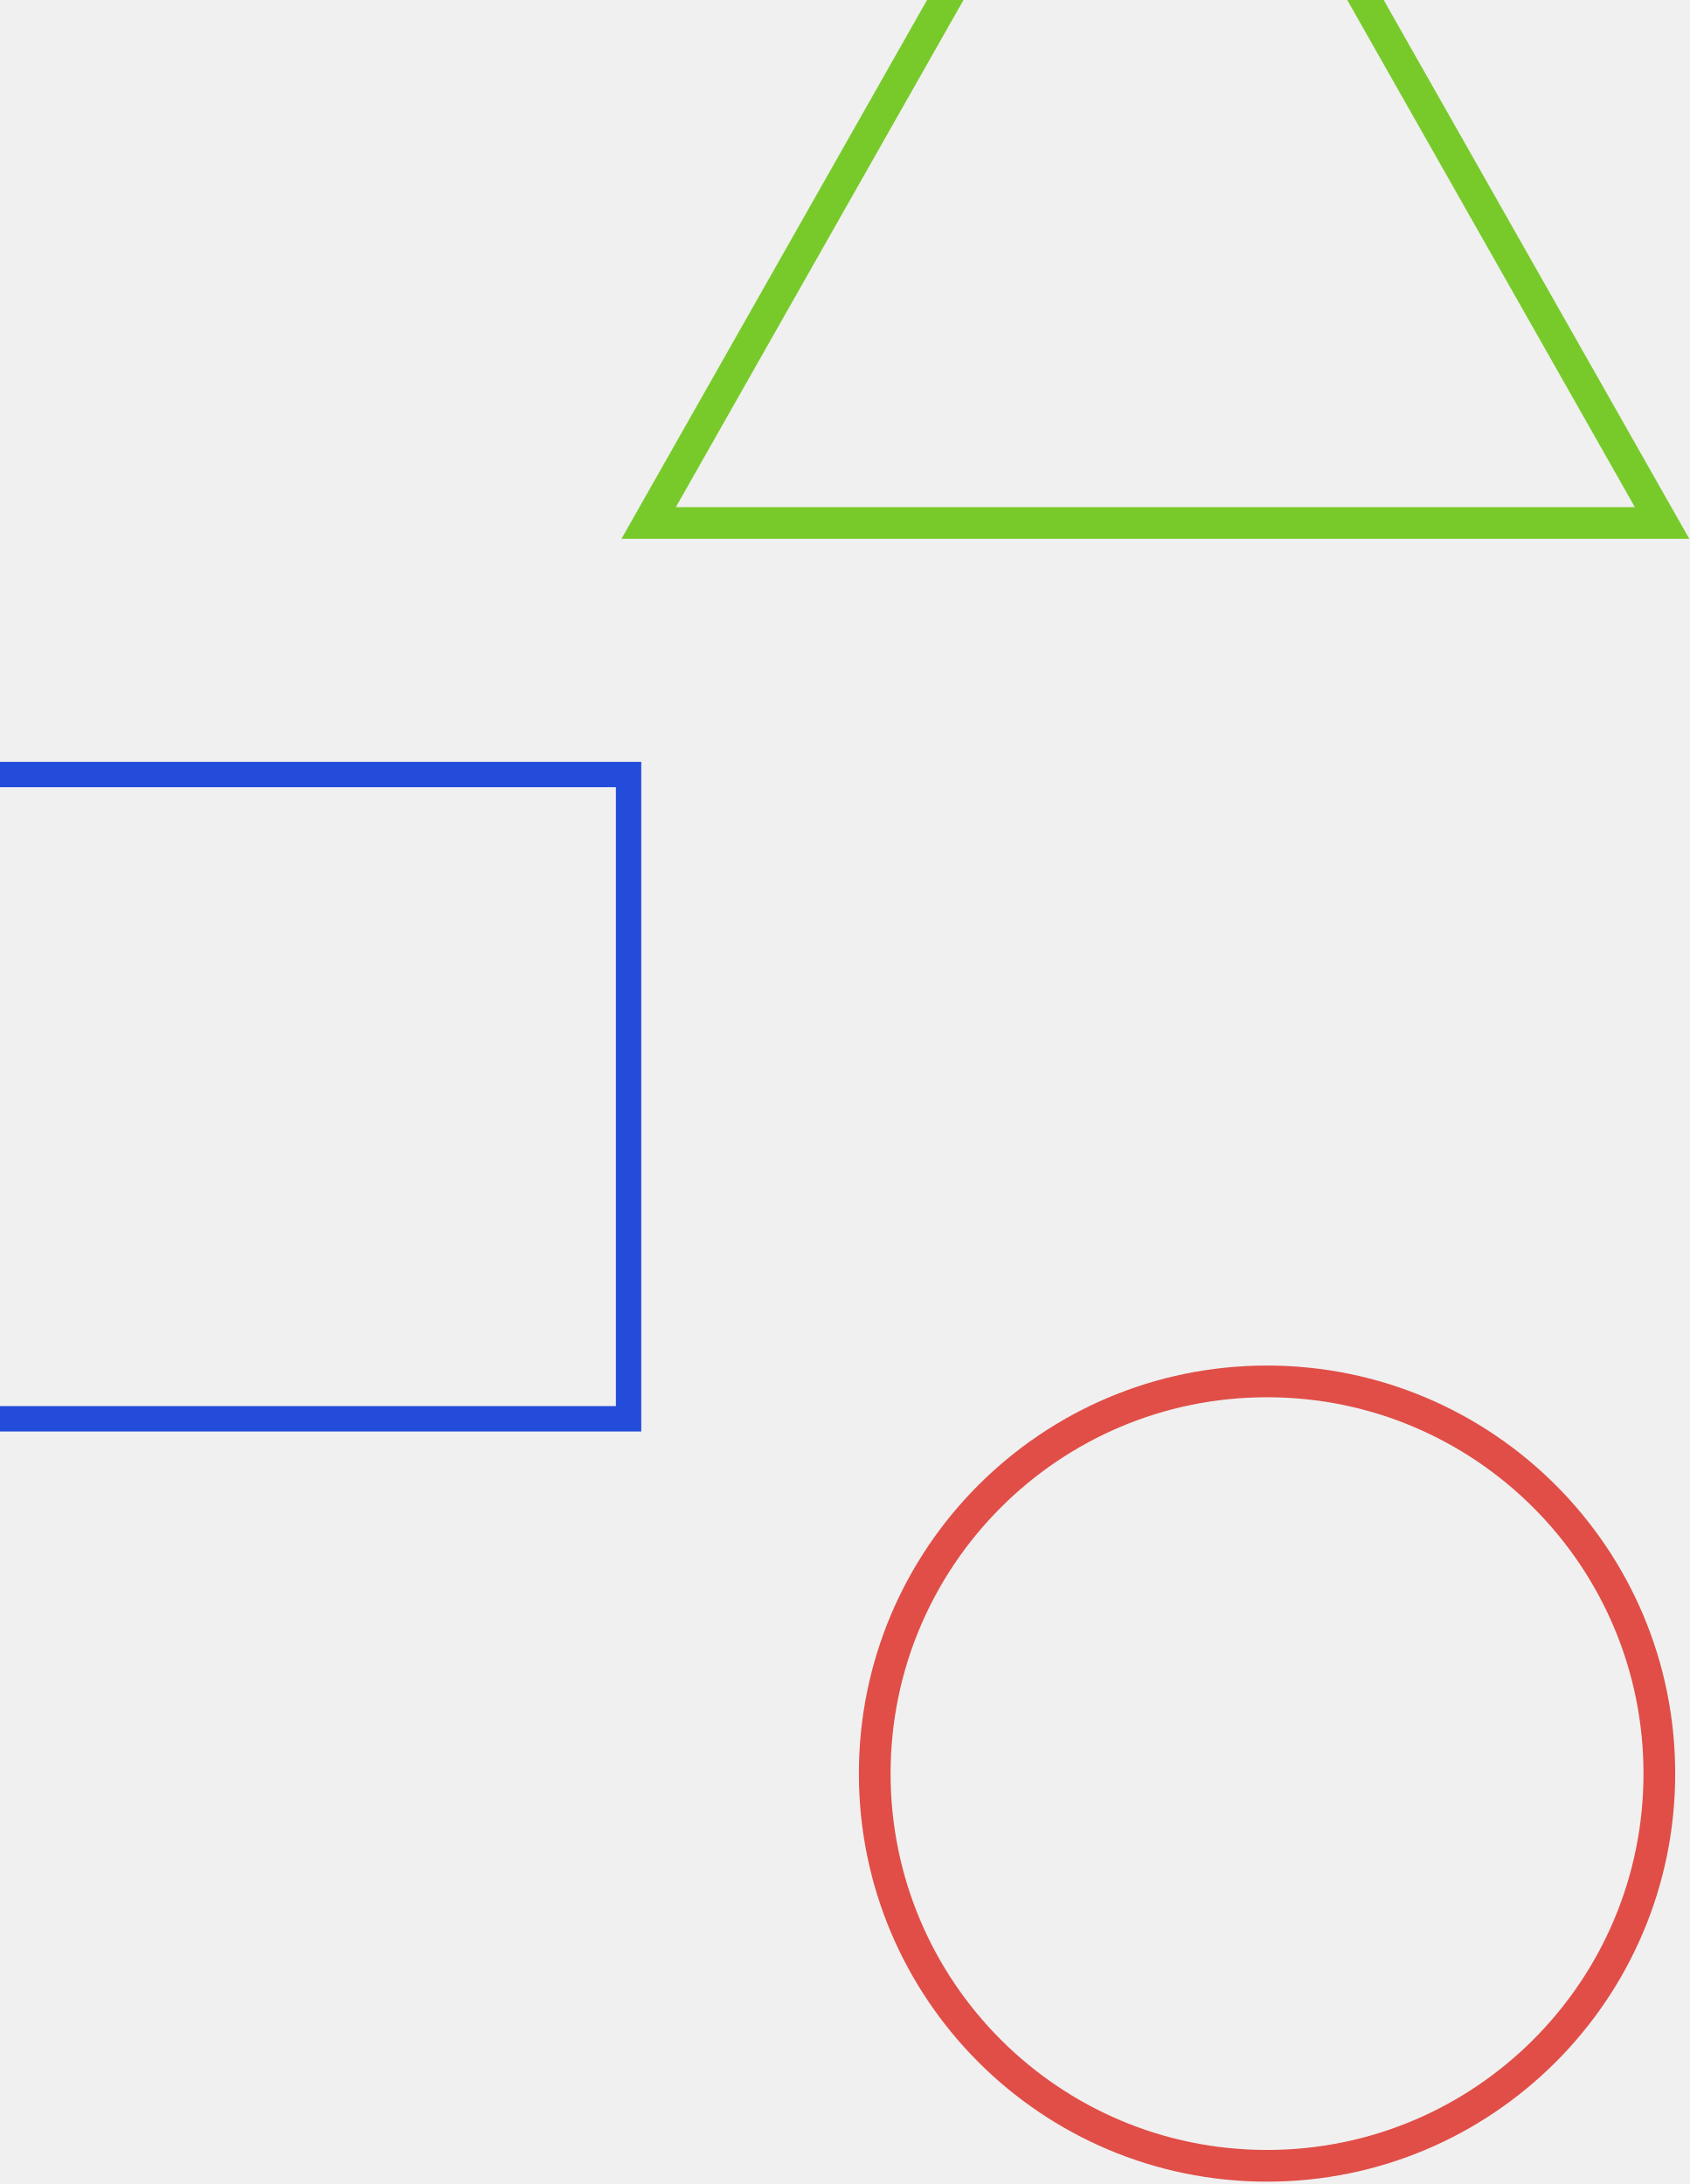
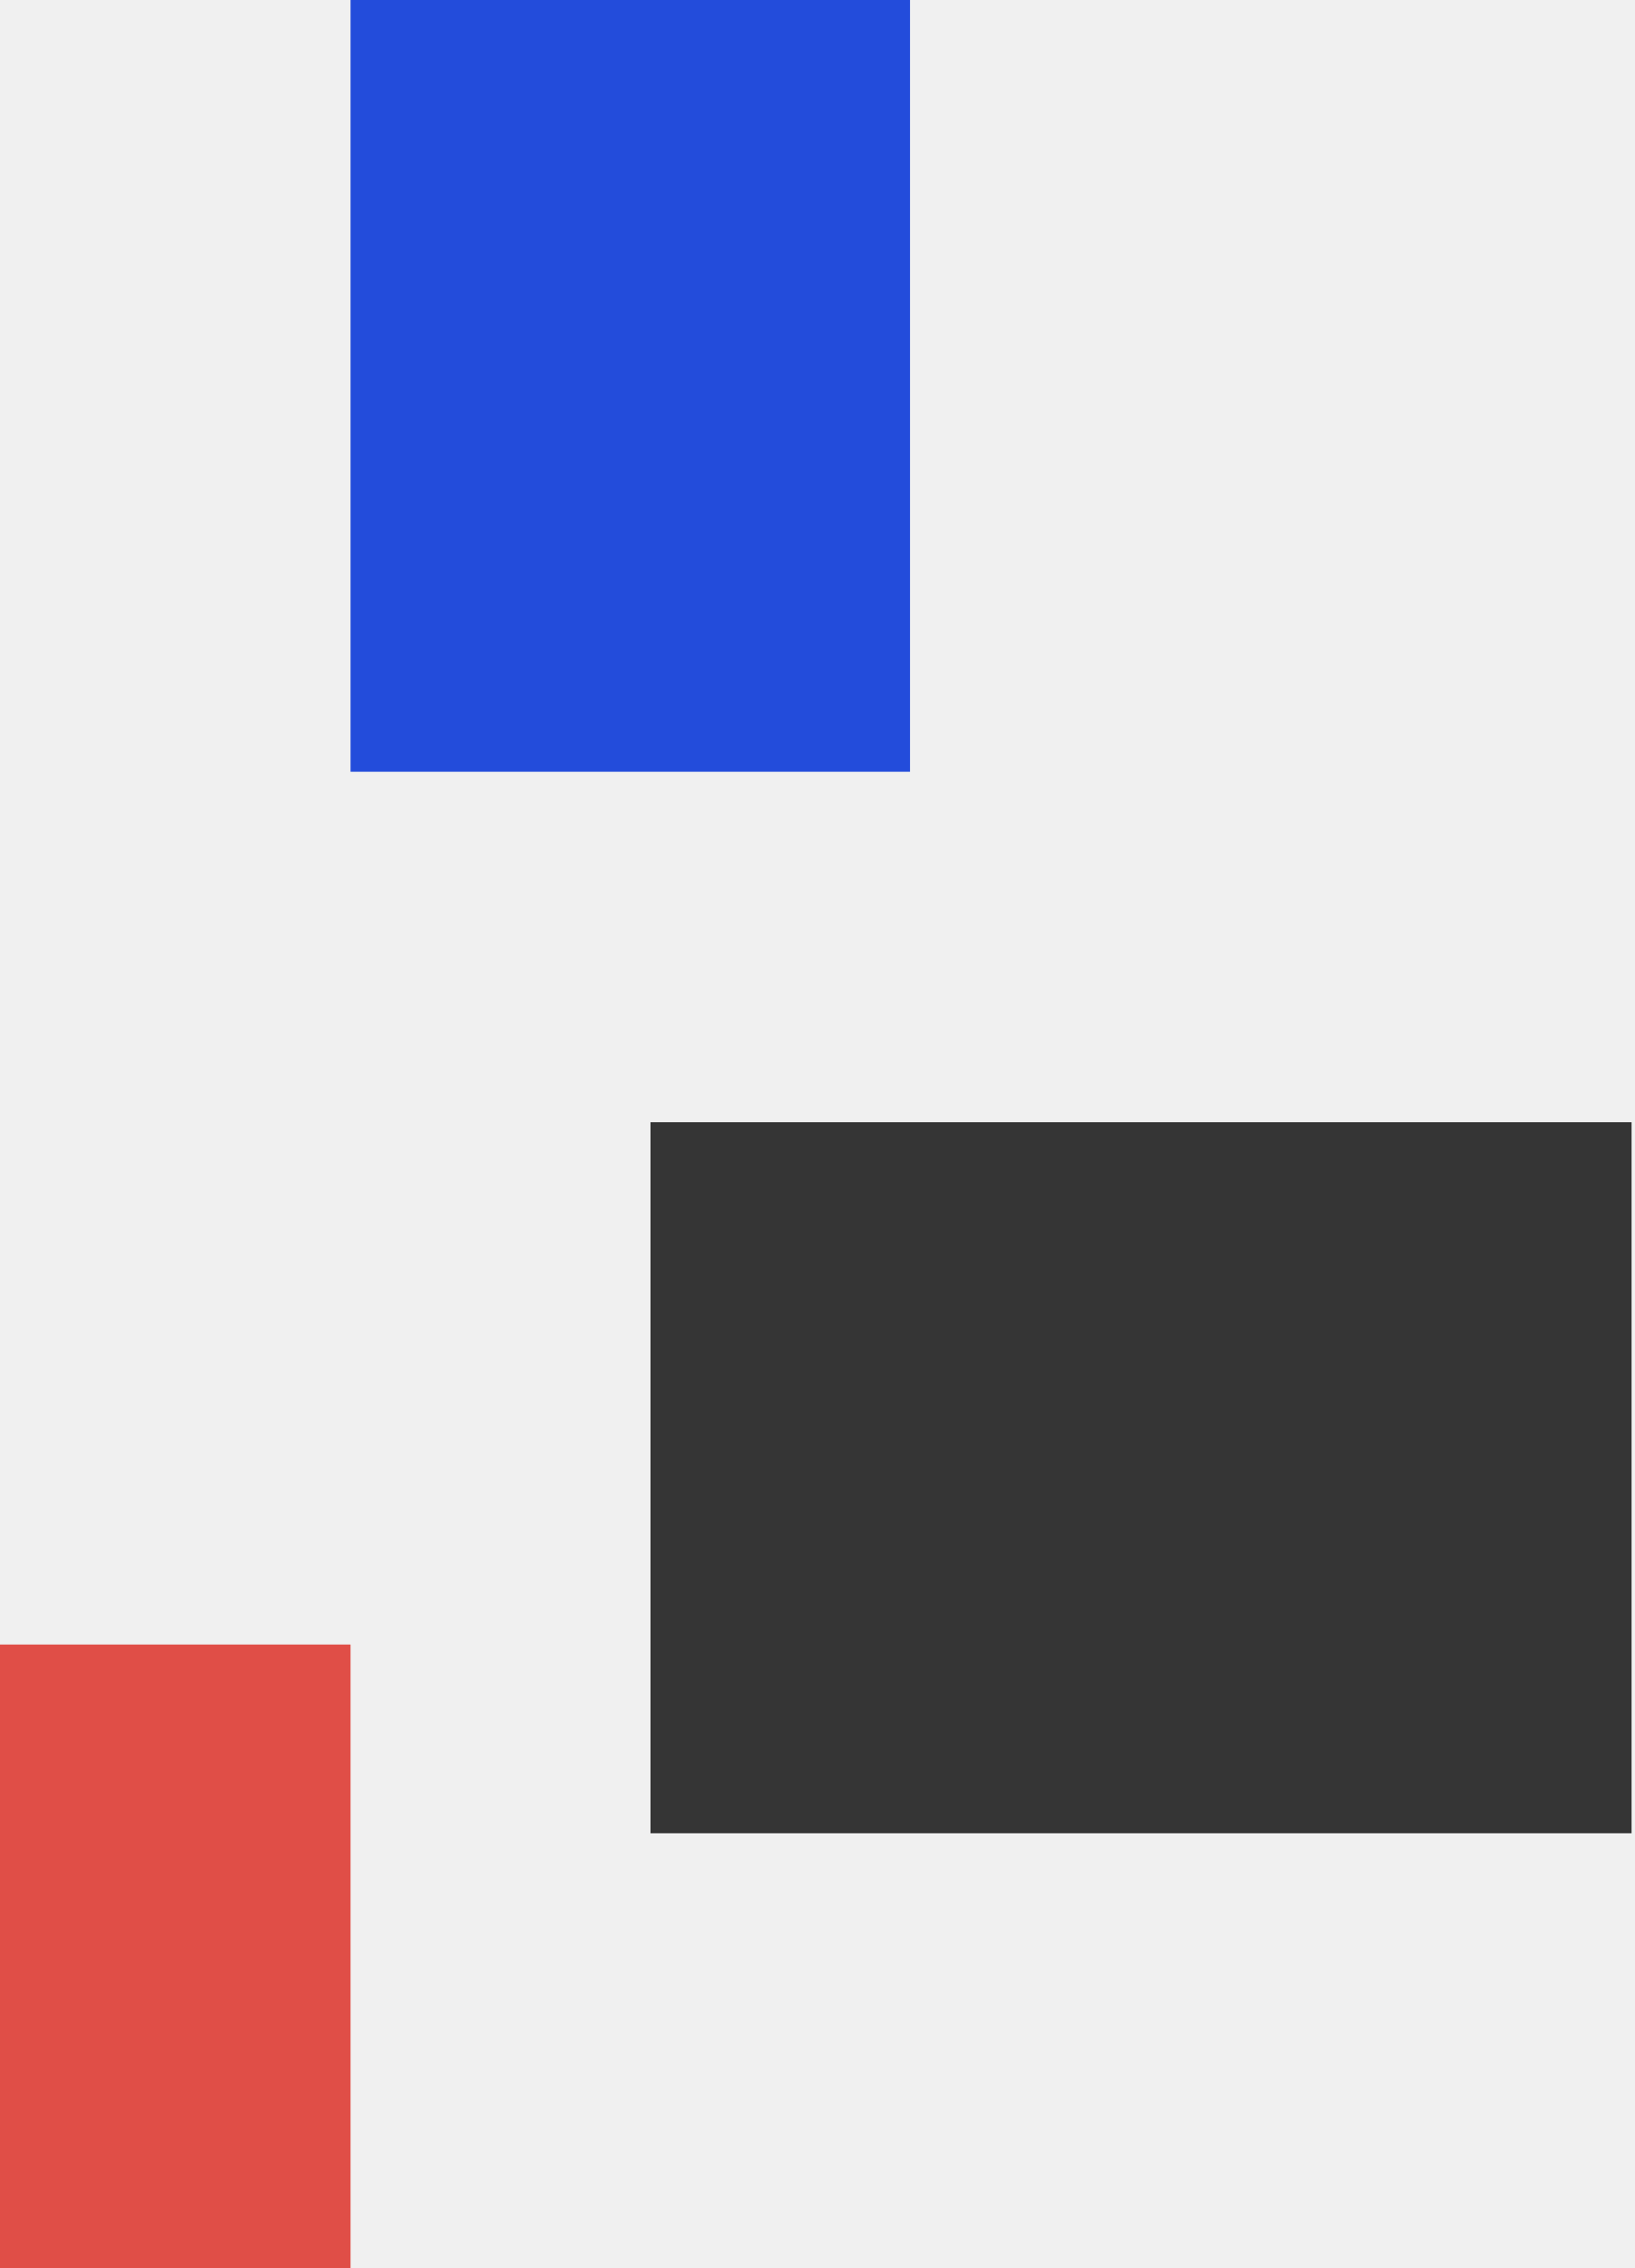
- <svg xmlns="http://www.w3.org/2000/svg" xmlns:xlink="http://www.w3.org/1999/xlink" width="533px" height="689px" viewBox="0 0 533 689" version="1.1">
-   <defs>
-     <rect id="path-1" x="-3.77394473e-13" y="367.344" width="211.247" height="211.247" />
-     <mask id="mask-2" maskContentUnits="userSpaceOnUse" maskUnits="objectBoundingBox" x="0" y="0" width="211.247" height="211.247" fill="white">
-       <use xlink:href="#path-1" />
-     </mask>
-     <polygon id="path-3" points="373.394 -5.43869101e-15 541.788 296.986 205 296.986" />
-     <mask id="mask-4" maskContentUnits="userSpaceOnUse" maskUnits="objectBoundingBox" x="0" y="0" width="336.788" height="296.986" fill="white">
-       <use xlink:href="#path-3" />
-     </mask>
-   </defs>
+ <svg xmlns="http://www.w3.org/2000/svg" width="485px" height="673px" viewBox="0 0 485 673" version="1.1">
+   <defs />
  <g id="Page-1" stroke="none" stroke-width="1" fill="none" fill-rule="evenodd">
-     <g id="Desktop-HD-Copy">
-       <g id="images/banner_hero" transform="translate(-9, -127)">
-         <rect id="Rectangle-8" fill-opacity="0" fill="#FFFFFF" x="9" y="127" width="1440" height="706" />
-         <g id="Group">
-           <circle id="Oval-2" stroke="#E04E47" stroke-width="10" cx="408.612" cy="686.529" r="123.73" />
-           <use id="Rectangle" stroke="#234CDB" mask="url(#mask-2)" stroke-width="16" xlink:href="#path-1" />
-           <use id="Rectangle-4" stroke="#78CA2A" mask="url(#mask-4)" stroke-width="20" xlink:href="#path-3" />
+     <g id="Desktop-HD-Copy" transform="translate(0, -73)">
+       <g id="images/banner_hero" transform="translate(-30, -127)">
+         <g transform="translate(0, 200)">
+           <rect id="Rectangle-2" fill="#234CDB" x="134" y="0" width="166" height="229" />
+           <rect id="Rectangle-2-Copy-2" fill="#E04E47" x="0" y="488" width="134" height="185" />
+           <rect id="Rectangle-2-Copy" fill="#353535" transform="translate(368.5392, 438.5) rotate(90) translate(-368.5392, -438.5) " x="263.039" y="292.961" width="211" height="291.078" />
        </g>
      </g>
    </g>
  </g>
</svg>
